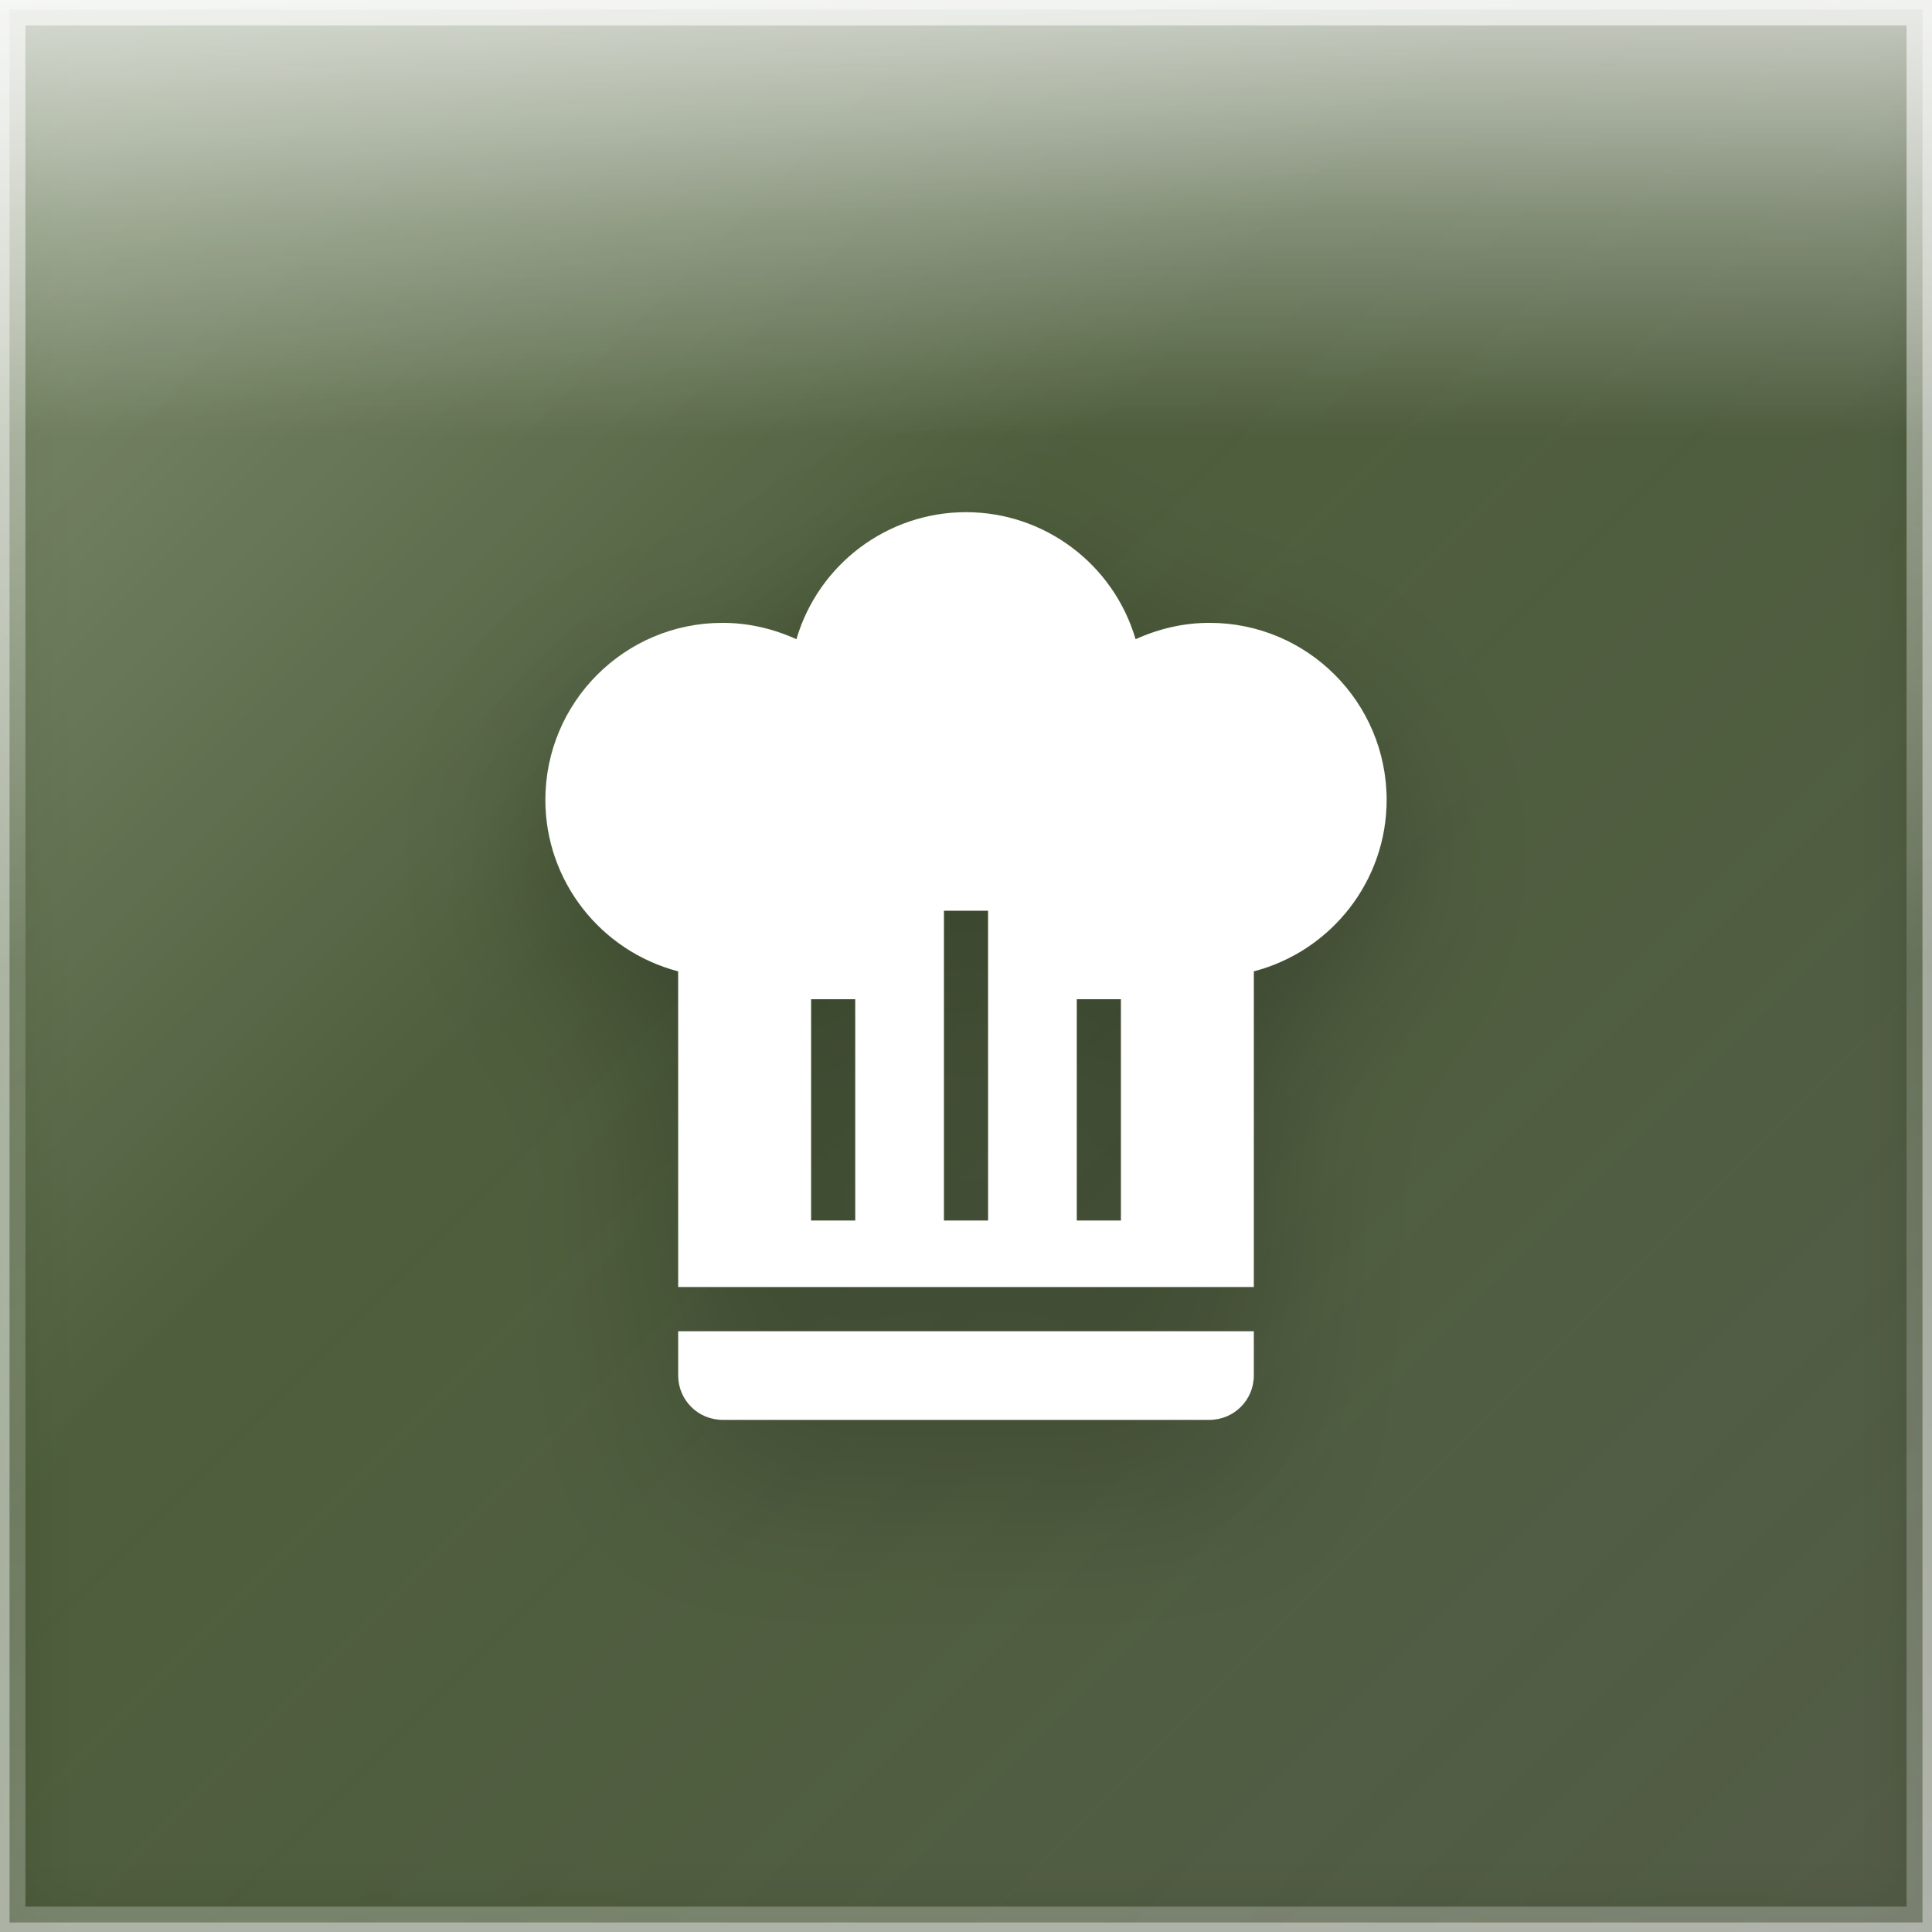
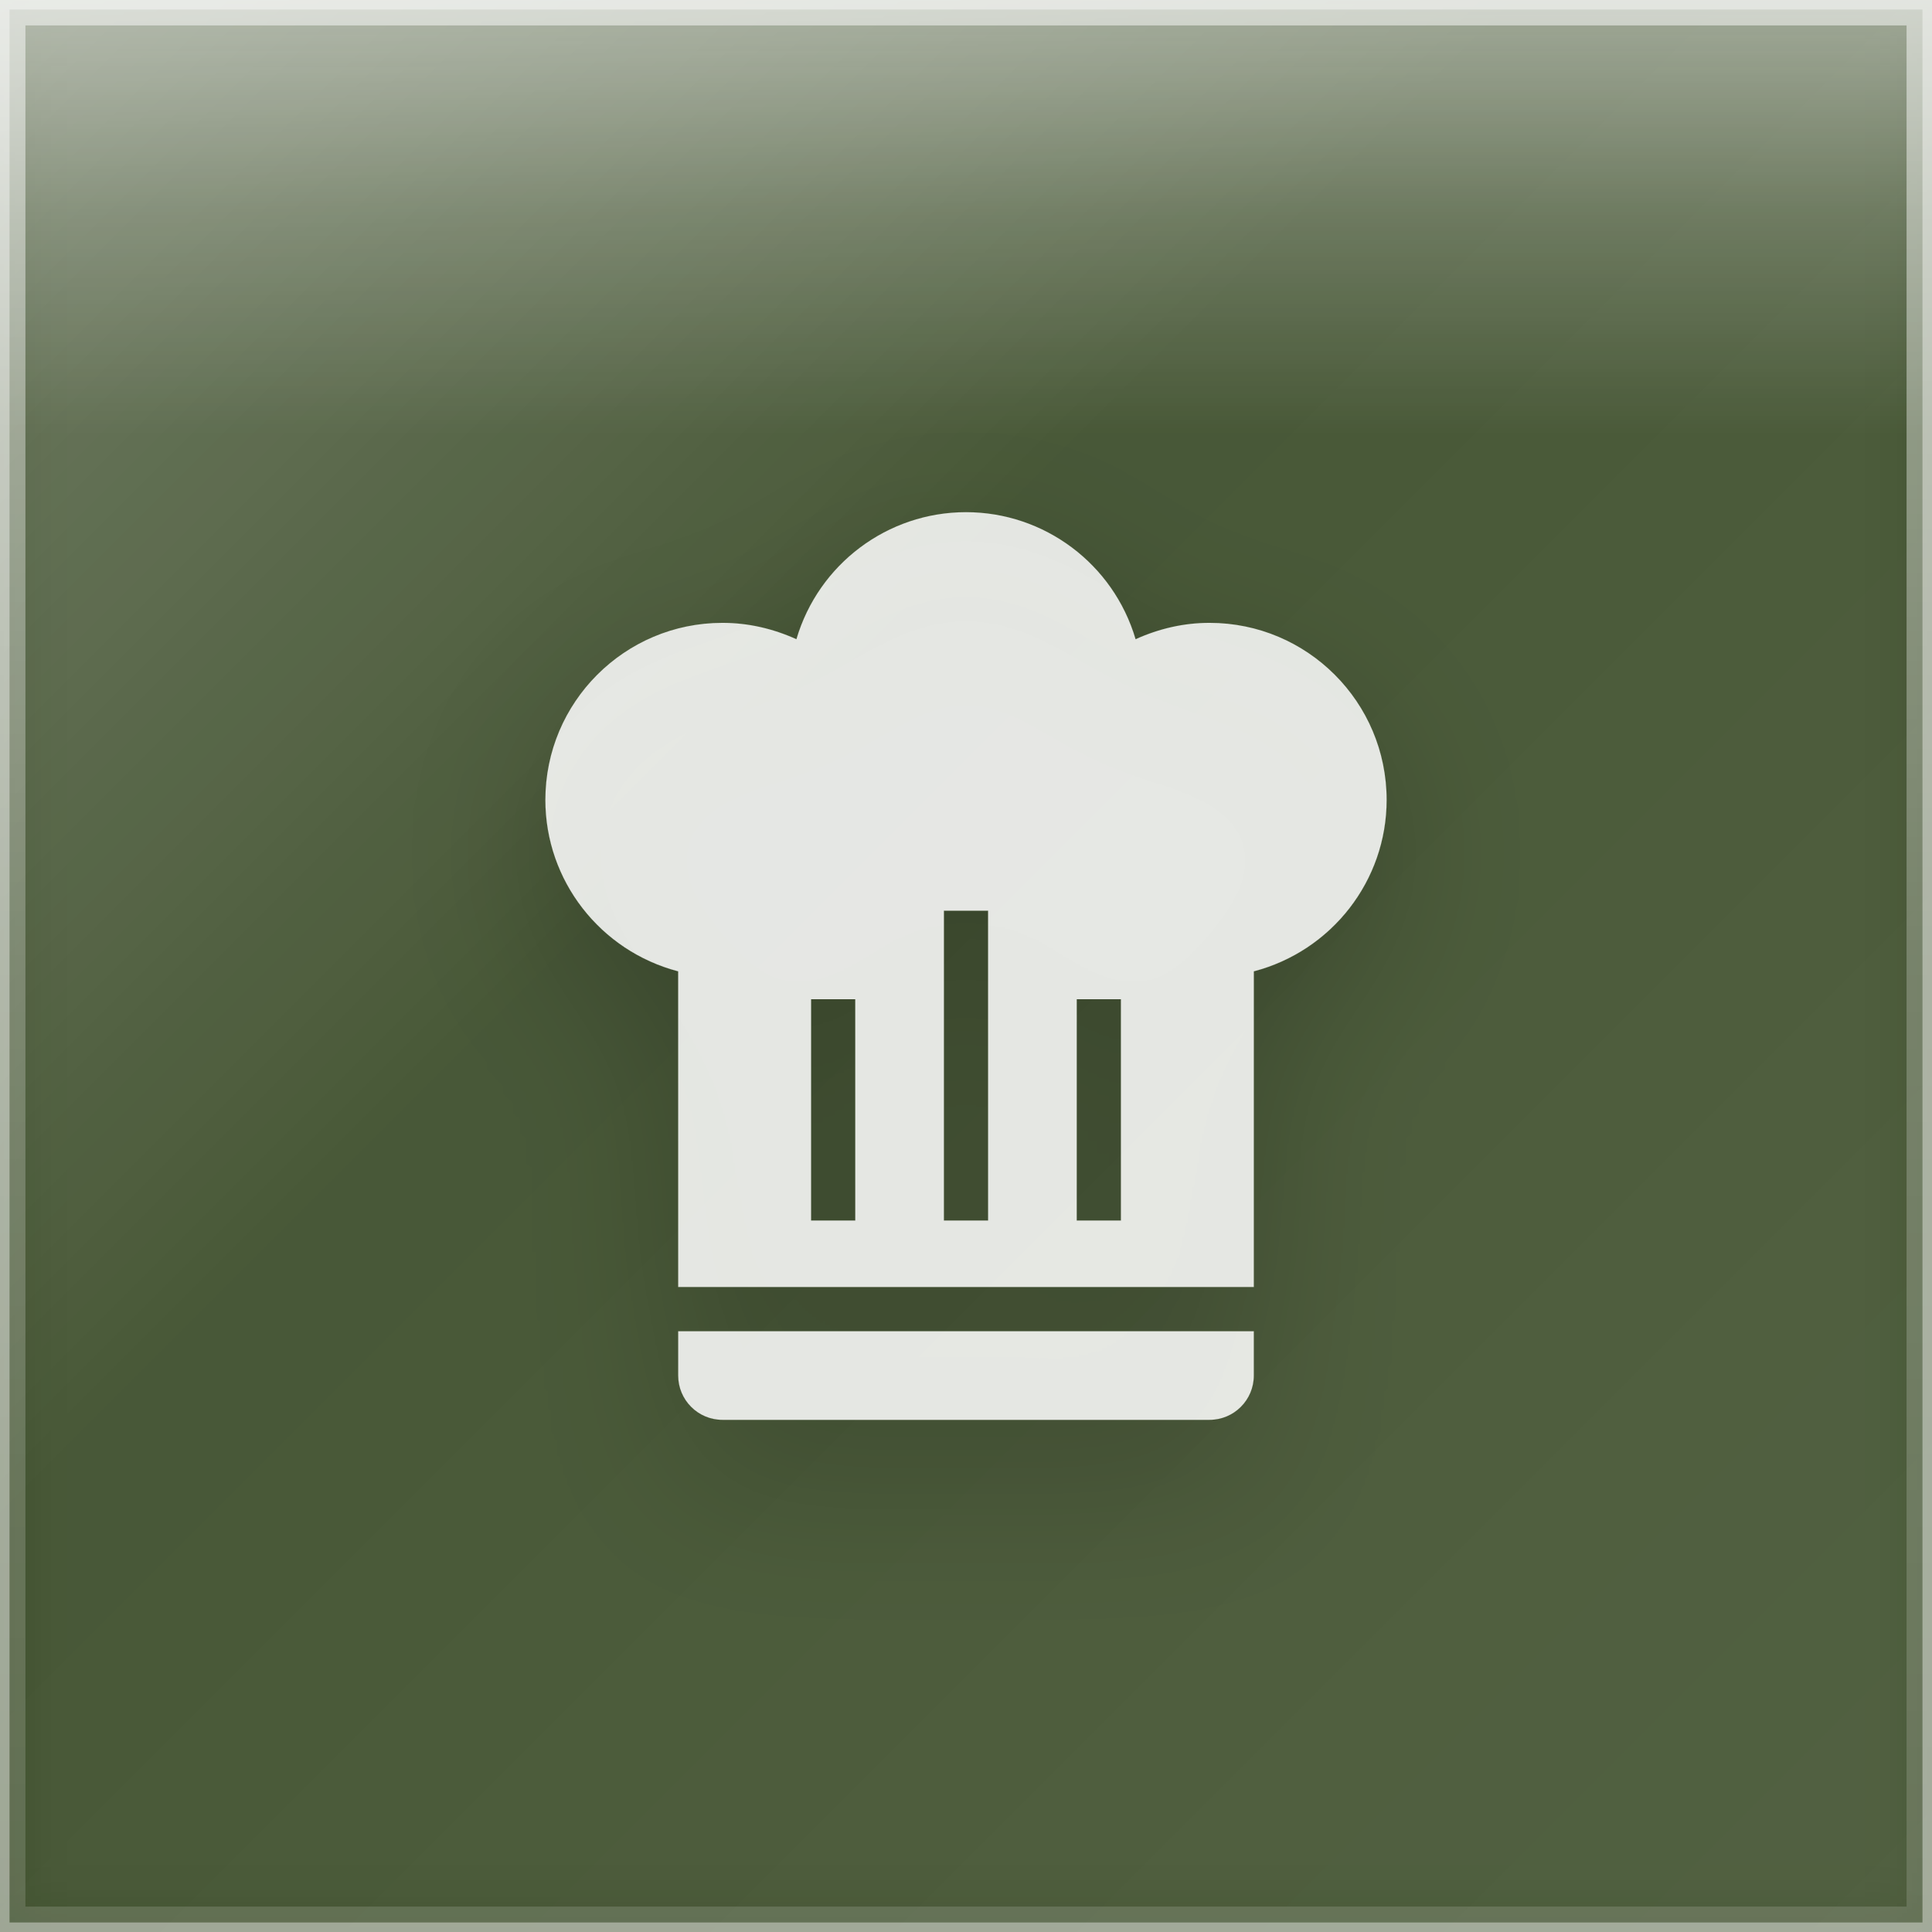
<svg xmlns="http://www.w3.org/2000/svg" width="152" height="152" viewBox="0 0 152 152">
  <defs>
-     <linearGradient id="greenBase" x1="0%" y1="0%" x2="100%" y2="100%">
-       <stop offset="0%" style="stop-color:#253d0a" />
-       <stop offset="50%" style="stop-color:#1a2e05" />
-       <stop offset="100%" style="stop-color:#121f03" />
-     </linearGradient>
    <linearGradient id="glassGradient" x1="0%" y1="0%" x2="100%" y2="100%">
-       <stop offset="0%" style="stop-color:rgba(255,255,255,0.35)" />
-       <stop offset="40%" style="stop-color:rgba(255,255,255,0.12)" />
-       <stop offset="100%" style="stop-color:rgba(255,255,255,0.18)" />
+       <stop offset="0%" style="stop-color:rgba(255,255,255,0.30)" />
+       <stop offset="40%" style="stop-color:rgba(255,255,255,0.10)" />
+       <stop offset="100%" style="stop-color:rgba(255,255,255,0.15)" />
    </linearGradient>
    <linearGradient id="specularHighlight" x1="50%" y1="0%" x2="50%" y2="100%">
-       <stop offset="0%" style="stop-color:rgba(255,255,255,0.7)" />
-       <stop offset="25%" style="stop-color:rgba(255,255,255,0.3)" />
+       <stop offset="0%" style="stop-color:rgba(255,255,255,0.5)" />
+       <stop offset="25%" style="stop-color:rgba(255,255,255,0.2)" />
      <stop offset="50%" style="stop-color:rgba(255,255,255,0)" />
    </linearGradient>
    <linearGradient id="edgeHighlight" x1="50%" y1="0%" x2="50%" y2="100%">
-       <stop offset="0%" style="stop-color:rgba(255,255,255,0.6)" />
-       <stop offset="50%" style="stop-color:rgba(255,255,255,0.15)" />
-       <stop offset="100%" style="stop-color:rgba(255,255,255,0.25)" />
+       <stop offset="0%" style="stop-color:rgba(255,255,255,0.5)" />
+       <stop offset="50%" style="stop-color:rgba(255,255,255,0.25)" />
+       <stop offset="100%" style="stop-color:rgba(255,255,255,0.15)" />
    </linearGradient>
    <filter id="innerGlow" x="-50%" y="-50%" width="200%" height="200%">
      <feGaussianBlur stdDeviation="3.04" result="blur" />
      <feComposite in="SourceGraphic" in2="blur" operator="over" />
    </filter>
    <filter id="iconShadow" x="-30%" y="-30%" width="160%" height="160%">
      <feDropShadow dx="0" dy="3.04" stdDeviation="3.8" flood-color="rgba(0,0,0,0.35)" />
      <feDropShadow dx="0" dy="1.216" stdDeviation="1.824" flood-color="rgba(0,0,0,0.25)" />
    </filter>
    <clipPath id="roundedClip">
      <rect x="0" y="0" width="152" height="152" rx="0" ry="0" />
    </clipPath>
  </defs>
  <g clip-path="url(#roundedClip)">
-     <rect x="0" y="0" width="152" height="152" fill="url(#greenBase)" />
+     <rect x="0" y="0" width="152" height="152" fill="#1a2e05" />
    <rect x="0" y="0" width="152" height="152" fill="url(#glassGradient)" />
    <rect x="0" y="0" width="152" height="68.4" fill="url(#specularHighlight)" />
    <rect x="0" y="0" width="152" height="152" fill="rgba(255,255,255,0.06)" filter="url(#innerGlow)" />
  </g>
  <rect x="1" y="1" width="150" height="150" rx="0" ry="0" fill="none" stroke="url(#edgeHighlight)" stroke-width="2" />
  <rect x="0" y="0" width="152" height="152" rx="0" ry="0" fill="none" stroke="rgba(255,255,255,0.4)" stroke-width="1.5" />
  <g transform="translate(32.45833, 35.07083) scale(3.483333)" filter="url(#iconShadow)">
-     <path d="M12.5,1.5C10.73,1.5 9.17,2.67 8.67,4.37C8.14,4.13 7.58,4 7,4A4,4 0 0,0 3,8C3,9.82 4.24,11.41 6,11.87V19H19V11.87C20.76,11.41 22,9.82 22,8A4,4 0 0,0 18,4C17.42,4 16.86,4.13 16.33,4.37C15.83,2.67 14.27,1.5 12.5,1.5M12,10.5H13V17.5H12V10.5M9,12.5H10V17.5H9V12.5M15,12.5H16V17.5H15V12.5M6,20V21A1,1 0 0,0 7,22H18A1,1 0 0,0 19,21V20H6Z" fill="white" fill-rule="evenodd" />
+     <path d="M12.5,1.5C10.73,1.5 9.17,2.67 8.67,4.37C8.14,4.13 7.58,4 7,4A4,4 0 0,0 3,8C3,9.82 4.24,11.41 6,11.87V19H19V11.87C20.76,11.41 22,9.82 22,8A4,4 0 0,0 18,4C17.42,4 16.86,4.13 16.33,4.37C15.83,2.67 14.27,1.5 12.5,1.5M12,10.5H13V17.5H12V10.5M9,12.5H10V17.5H9V12.5M15,12.5H16V17.5H15V12.5M6,20V21A1,1 0 0,0 7,22H18A1,1 0 0,0 19,21V20H6Z" fill="rgba(255,255,255,0.85)" fill-rule="evenodd" />
  </g>
</svg>
